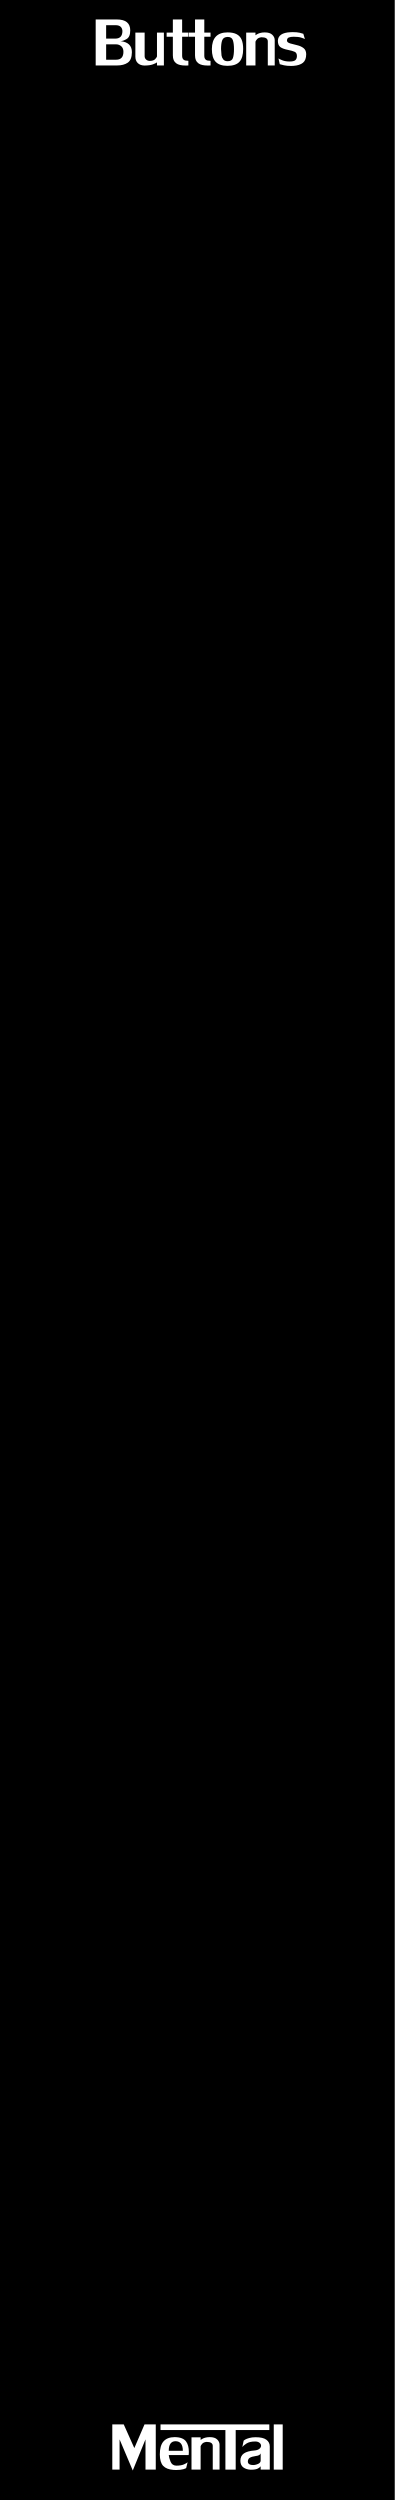
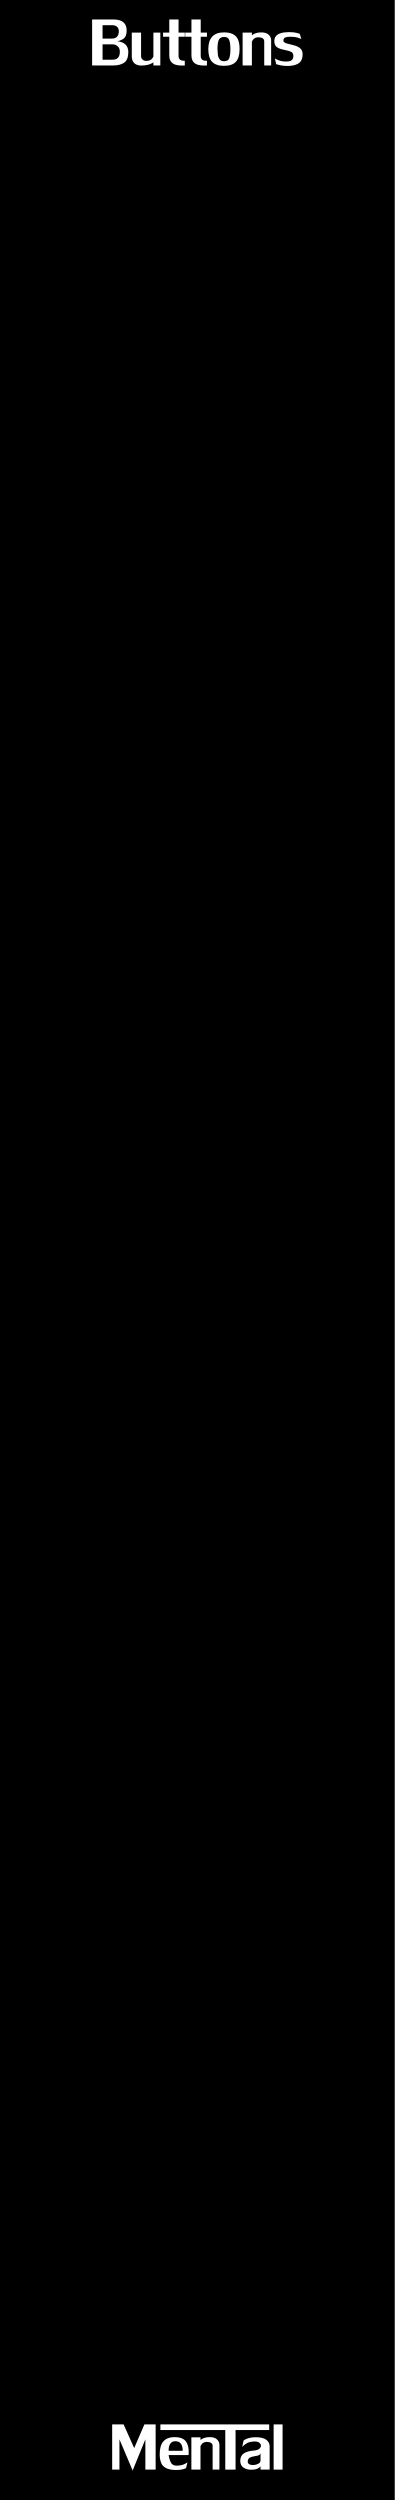
- <svg xmlns="http://www.w3.org/2000/svg" width="60" height="380" viewBox="0 0 60 380" id="svg14650" version="1.1">
-   <defs id="defs14652" />
-   <g id="layer1" transform="translate(0,-672.3622)">
-     <rect style="fill:#000000;fill-opacity:1;stroke:none;stroke-width:3.898;stroke-linejoin:round;stroke-miterlimit:4;stroke-dasharray:none;stroke-opacity:1" id="rect15200" width="60" height="380" x="0" y="672.362" />
-     <path id="path6341" style="font-style:normal;font-variant:normal;font-weight:normal;font-stretch:normal;font-size:medium;line-height:125%;font-family:LilyUPC;-inkscape-font-specification:'LilyUPC, Normal';text-align:start;letter-spacing:0px;word-spacing:0px;writing-mode:lr-tb;text-anchor:start;fill:#ffffff;fill-opacity:1;stroke:none;stroke-width:1px;stroke-linecap:butt;stroke-linejoin:miter;stroke-opacity:1" d="m 17.756,675.32 q 2.04,0 2.04,1.666 0,0.992 -0.56,1.315 -0.557,0.319 -0.927,0.319 1.74,0.168 1.74,1.681 -0.018,1.168 -0.634,1.589 -0.612,0.421 -1.615,0.421 h -3.256 v -6.991 z m -0.106,6.119 q 1.11,0 1.11,-1.212 0,-0.542 -0.33,-0.835 -0.326,-0.293 -0.824,-0.293 h -1.472 v 2.34 z m 0.959,-4.38 q -0.077,-0.868 -1.033,-0.868 h -1.443 v 2.04 h 1.395 q 1.08,0 1.08,-1.172 z" />
-     <path id="path6343" style="font-style:normal;font-variant:normal;font-weight:normal;font-stretch:normal;font-size:medium;line-height:125%;font-family:LilyUPC;-inkscape-font-specification:'LilyUPC, Normal';text-align:start;letter-spacing:0px;word-spacing:0px;writing-mode:lr-tb;text-anchor:start;fill:#ffffff;fill-opacity:1;stroke:none;stroke-width:1px;stroke-linecap:butt;stroke-linejoin:miter;stroke-opacity:1" d="m 21.985,680.901 q 0,0.311 0.227,0.516 0.231,0.205 0.568,0.205 0.557,-0.015 0.795,-0.264 0.238,-0.249 0.286,-0.414 v -3.629 h 1.051 v 4.995 h -1.051 v -0.465 q -0.143,0.121 -0.619,0.3 -0.476,0.179 -1.315,0.179 -0.623,-0.022 -0.989,-0.377 -0.363,-0.355 -0.363,-1.003 v -3.629 h 1.41 z" />
-     <path id="path6345" style="font-style:normal;font-variant:normal;font-weight:normal;font-stretch:normal;font-size:medium;line-height:125%;font-family:LilyUPC;-inkscape-font-specification:'LilyUPC, Normal';text-align:start;letter-spacing:0px;word-spacing:0px;writing-mode:lr-tb;text-anchor:start;fill:#ffffff;fill-opacity:1;stroke:none;stroke-width:1px;stroke-linecap:butt;stroke-linejoin:miter;stroke-opacity:1" d="m 27.684,677.946 v 2.897 q 0,0.432 0.256,0.615 0.183,0.146 0.692,0.146 v 0.707 q -0.044,0.004 -0.157,0.007 -0.117,0.007 -0.264,0.007 -0.963,0 -1.41,-0.33 -0.527,-0.359 -0.527,-1.216 v -2.834 h -0.945 v -0.63 h 0.945 v -1.996 h 1.41 v 1.996 h 0.948 v 0.63 h -0.948 z" />
-     <path id="path6347" style="font-style:normal;font-variant:normal;font-weight:normal;font-stretch:normal;font-size:medium;line-height:125%;font-family:LilyUPC;-inkscape-font-specification:'LilyUPC, Normal';text-align:start;letter-spacing:0px;word-spacing:0px;writing-mode:lr-tb;text-anchor:start;fill:#ffffff;fill-opacity:1;stroke:none;stroke-width:1px;stroke-linecap:butt;stroke-linejoin:miter;stroke-opacity:1" d="m 31.053,677.946 v 2.897 q 0,0.432 0.256,0.615 0.183,0.146 0.692,0.146 v 0.707 q -0.044,0.004 -0.157,0.007 -0.117,0.007 -0.264,0.007 -0.963,0 -1.41,-0.33 -0.527,-0.359 -0.527,-1.216 v -2.834 h -0.945 v -0.63 h 0.945 v -1.996 h 1.41 v 1.996 h 0.948 v 0.63 h -0.948 z" />
-     <path id="path6349" style="font-style:normal;font-variant:normal;font-weight:normal;font-stretch:normal;font-size:medium;line-height:125%;font-family:LilyUPC;-inkscape-font-specification:'LilyUPC, Normal';text-align:start;letter-spacing:0px;word-spacing:0px;writing-mode:lr-tb;text-anchor:start;fill:#ffffff;fill-opacity:1;stroke:none;stroke-width:1px;stroke-linecap:butt;stroke-linejoin:miter;stroke-opacity:1" d="m 34.59,677.287 q 0.872,0 1.392,0.282 0.524,0.282 0.751,0.835 0.227,0.553 0.227,1.403 0,1.329 -0.564,1.948 -0.564,0.615 -1.838,0.615 -1.208,-0.011 -1.783,-0.619 -0.571,-0.608 -0.571,-1.93 0.022,-2.534 2.388,-2.534 z m -0.992,2.52 q 0.026,0.648 0.073,0.985 0.051,0.333 0.267,0.604 0.216,0.271 0.667,0.271 0.63,0 0.795,-0.476 0.165,-0.48 0.165,-1.355 0,-0.861 -0.168,-1.359 -0.165,-0.502 -0.791,-0.502 -0.645,0.018 -0.828,0.502 -0.179,0.48 -0.179,1.329 z" />
-     <path id="path6351" style="font-style:normal;font-variant:normal;font-weight:normal;font-stretch:normal;font-size:medium;line-height:125%;font-family:LilyUPC;-inkscape-font-specification:'LilyUPC, Normal';text-align:start;letter-spacing:0px;word-spacing:0px;writing-mode:lr-tb;text-anchor:start;fill:#ffffff;fill-opacity:1;stroke:none;stroke-width:1px;stroke-linecap:butt;stroke-linejoin:miter;stroke-opacity:1" d="m 41.757,678.47 v 3.842 h -1.051 v -3.658 q 0,-0.63 -0.959,-0.63 -0.469,0.055 -0.674,0.293 -0.201,0.234 -0.242,0.381 v 3.615 H 37.421 v -4.995 h 1.41 v 0.406 q 0.029,-0.018 0.198,-0.132 0.172,-0.114 0.483,-0.209 0.315,-0.095 0.729,-0.095 0.78,0 1.146,0.359 0.37,0.355 0.37,0.824 z" />
-     <path id="path6353" style="font-style:normal;font-variant:normal;font-weight:normal;font-stretch:normal;font-size:medium;line-height:125%;font-family:LilyUPC;-inkscape-font-specification:'LilyUPC, Normal';text-align:start;letter-spacing:0px;word-spacing:0px;writing-mode:lr-tb;text-anchor:start;fill:#ffffff;fill-opacity:1;stroke:none;stroke-width:1px;stroke-linecap:butt;stroke-linejoin:miter;stroke-opacity:1" d="m 43.617,678.532 q 0,0.289 0.513,0.436 0.516,0.143 1.058,0.271 0.542,0.125 0.938,0.425 0.399,0.297 0.417,0.923 0,0.916 -0.494,1.315 -0.491,0.399 -1.428,0.469 -0.117,0.015 -0.359,0.015 -0.637,0 -1.099,-0.099 -0.461,-0.103 -0.641,-0.168 l -0.194,-0.872 q 0.165,0.114 0.604,0.286 0.439,0.172 1.058,0.179 0.659,0 0.894,-0.198 0.238,-0.201 0.249,-0.626 0,-0.491 -0.333,-0.648 -0.33,-0.157 -1.073,-0.304 -0.74,-0.146 -1.117,-0.421 -0.374,-0.275 -0.374,-0.967 0.055,-1.205 1.904,-1.289 0.062,0 0.172,-0.007 0.11,-0.007 0.157,-0.007 0.67,0 1.08,0.095 0.41,0.095 0.557,0.157 l 0.238,0.809 q -0.143,-0.092 -0.56,-0.223 -0.417,-0.136 -1.132,-0.136 -0.483,0 -0.754,0.114 -0.271,0.11 -0.282,0.472 z" />
-     <path id="path1948" style="font-style:normal;font-variant:normal;font-weight:normal;font-stretch:normal;font-size:medium;line-height:6.615px;font-family:LilyUPC;-inkscape-font-specification:LilyUPC;letter-spacing:0px;word-spacing:0px;fill:#ffffff;fill-opacity:1;stroke:none;stroke-width:0.23" d="m 22.115,1043.144 -1.934,4.735 -2.006,-4.735 v 4.602 h -1.106 v -6.874 h 1.739 l 1.61,3.601 1.548,-3.601 h 1.71 v 6.874 H 22.115 Z" />
-     <path id="path1950" style="font-style:normal;font-variant:normal;font-weight:normal;font-stretch:normal;font-size:medium;line-height:6.615px;font-family:LilyUPC;-inkscape-font-specification:LilyUPC;letter-spacing:0px;word-spacing:0px;fill:#ffffff;fill-opacity:1;stroke:none;stroke-width:0.23" d="m 25.652,1045.535 q 0.032,0.389 0.266,0.983 0.234,0.594 0.853,0.623 0.756,0 1.185,-0.191 0.429,-0.194 0.558,-0.324 l -0.209,0.853 q 0,0.076 -0.429,0.202 -0.429,0.122 -1.091,0.122 -0.263,0 -0.411,-0.014 -1.073,-0.08 -1.574,-0.616 -0.497,-0.54 -0.508,-1.728 0,-1.361 0.565,-1.995 0.569,-0.634 1.664,-0.645 1.314,0 1.783,0.692 0.4,0.573 0.4,1.548 0,0.184 -0.011,0.313 -0.011,0.126 -0.018,0.176 z m 1.005,-2.11 q -1.005,0.032 -1.005,1.458 h 2.139 q 0,-1.458 -1.134,-1.458 z" />
-     <path id="path1952" style="font-style:normal;font-variant:normal;font-weight:normal;font-stretch:normal;font-size:medium;line-height:6.615px;font-family:LilyUPC;-inkscape-font-specification:LilyUPC;letter-spacing:0px;word-spacing:0px;fill:#ffffff;fill-opacity:1;stroke:none;stroke-width:0.23" d="m 33.372,1043.968 v 3.777 h -1.034 v -3.597 q 0,-0.619 -0.943,-0.619 -0.461,0.054 -0.663,0.288 -0.198,0.23 -0.238,0.374 v 3.554 h -1.386 v -4.912 h 1.386 v 0.4 q 0.029,-0.019 0.194,-0.13 0.169,-0.112 0.475,-0.205 0.31,-0.093 0.717,-0.093 0.767,0 1.127,0.353 0.364,0.349 0.364,0.81 z" />
-     <path id="path1954" style="font-style:normal;font-variant:normal;font-weight:normal;font-stretch:normal;font-size:medium;line-height:6.615px;font-family:LilyUPC;-inkscape-font-specification:LilyUPC;letter-spacing:0px;word-spacing:0px;fill:#ffffff;fill-opacity:1;stroke:none;stroke-width:0.23" d="m 34.262,1041.729 h -9.863 v -0.857 h 16.539 v 0.857 h -5.113 v 6.017 h -1.563 z" />
-     <path id="path1956" style="font-style:normal;font-variant:normal;font-weight:normal;font-stretch:normal;font-size:medium;line-height:6.615px;font-family:LilyUPC;-inkscape-font-specification:LilyUPC;letter-spacing:0px;word-spacing:0px;fill:#ffffff;fill-opacity:1;stroke:none;stroke-width:0.23" d="m 39.62,1047.746 v -0.515 q -0.058,0.133 -0.389,0.331 -0.328,0.198 -1.116,0.198 -0.673,-0.025 -1.12,-0.346 -0.447,-0.321 -0.457,-1.012 0,-0.742 0.529,-1.113 0.533,-0.371 1.595,-0.45 0.49,-0.04 0.753,-0.248 0.266,-0.212 0.266,-0.475 0,-0.267 -0.245,-0.457 -0.241,-0.191 -0.655,-0.191 -0.853,0 -1.329,0.317 -0.472,0.313 -0.619,0.526 l 0.205,-0.976 q 0,-0.025 0.223,-0.155 0.227,-0.13 0.63,-0.241 0.403,-0.115 0.961,-0.119 1.138,0 1.646,0.389 0.508,0.385 0.508,1.012 v 3.525 z m -0.677,-0.767 q 0.677,-0.184 0.677,-0.591 v -1.12 q -0.004,0.011 -0.05,0.104 -0.047,0.09 -0.212,0.18 -0.166,0.09 -0.504,0.13 -0.576,0.079 -0.879,0.259 -0.302,0.176 -0.302,0.609 0.047,0.5 0.799,0.5 0.227,0 0.472,-0.071 z" />
-     <path id="path1958" style="font-style:normal;font-variant:normal;font-weight:normal;font-stretch:normal;font-size:medium;line-height:6.615px;font-family:LilyUPC;-inkscape-font-specification:LilyUPC;letter-spacing:0px;word-spacing:0px;fill:#ffffff;fill-opacity:1;stroke:none;stroke-width:0.23" d="m 41.612,1047.746 v -6.874 h 1.358 v 6.874 z" />
+ <svg xmlns="http://www.w3.org/2000/svg" version="1.1" id="svg14650" viewBox="0 0 60 380" height="380" width="60">
+   <defs id="defs14652">
+     <filter height="1.06" y="-0.03" width="1.013" x="-0.007" id="filter1715" style="color-interpolation-filters:sRGB">
+       <feGaussianBlur id="feGaussianBlur1717" stdDeviation="0.088" />
+     </filter>
+   </defs>
+   <g id="layer2">
+     <rect y="672.362" x="0" height="380" width="60" id="rect15200" style="fill:#000000;fill-opacity:1;stroke:none;stroke-width:3.898;stroke-linejoin:round;stroke-miterlimit:4;stroke-dasharray:none;stroke-opacity:1" transform="translate(0,-672.3622)" />
+   </g>
+   <g style="display:inline;filter:url(#filter1715)" transform="translate(0,-672.3622)" id="layer1">
+     <g transform="translate(-0.543678)" id="g1657">
+       <g id="g1647">
+         <path d="m 17.756,675.32 q 2.04,0 2.04,1.666 0,0.992 -0.56,1.315 -0.557,0.319 -0.927,0.319 1.74,0.168 1.74,1.681 -0.018,1.168 -0.634,1.589 -0.612,0.421 -1.615,0.421 h -3.256 v -6.991 z m -0.106,6.119 q 1.11,0 1.11,-1.212 0,-0.542 -0.33,-0.835 -0.326,-0.293 -0.824,-0.293 h -1.472 v 2.34 z m 0.959,-4.38 q -0.077,-0.868 -1.033,-0.868 h -1.443 v 2.04 h 1.395 q 1.08,0 1.08,-1.172 z" style="font-style:normal;font-variant:normal;font-weight:normal;font-stretch:normal;font-size:medium;line-height:125%;font-family:LilyUPC;-inkscape-font-specification:'LilyUPC, Normal';text-align:start;letter-spacing:0px;word-spacing:0px;writing-mode:lr-tb;text-anchor:start;fill:#ffffff;fill-opacity:1;stroke:none;stroke-width:1px;stroke-linecap:butt;stroke-linejoin:miter;stroke-opacity:1" id="path6341" />
+         <path d="m 21.985,680.901 q 0,0.311 0.227,0.516 0.231,0.205 0.568,0.205 0.557,-0.015 0.795,-0.264 0.238,-0.249 0.286,-0.414 v -3.629 h 1.051 v 4.995 h -1.051 v -0.465 q -0.143,0.121 -0.619,0.3 -0.476,0.179 -1.315,0.179 -0.623,-0.022 -0.989,-0.377 -0.363,-0.355 -0.363,-1.003 v -3.629 h 1.41 z" style="font-style:normal;font-variant:normal;font-weight:normal;font-stretch:normal;font-size:medium;line-height:125%;font-family:LilyUPC;-inkscape-font-specification:'LilyUPC, Normal';text-align:start;letter-spacing:0px;word-spacing:0px;writing-mode:lr-tb;text-anchor:start;fill:#ffffff;fill-opacity:1;stroke:none;stroke-width:1px;stroke-linecap:butt;stroke-linejoin:miter;stroke-opacity:1" id="path6343" />
+         <path d="m 27.684,677.946 v 2.897 q 0,0.432 0.256,0.615 0.183,0.146 0.692,0.146 v 0.707 q -0.044,0.004 -0.157,0.007 -0.117,0.007 -0.264,0.007 -0.963,0 -1.41,-0.33 -0.527,-0.359 -0.527,-1.216 v -2.834 h -0.945 v -0.63 h 0.945 v -1.996 h 1.41 v 1.996 h 0.948 v 0.63 h -0.948 z" style="font-style:normal;font-variant:normal;font-weight:normal;font-stretch:normal;font-size:medium;line-height:125%;font-family:LilyUPC;-inkscape-font-specification:'LilyUPC, Normal';text-align:start;letter-spacing:0px;word-spacing:0px;writing-mode:lr-tb;text-anchor:start;fill:#ffffff;fill-opacity:1;stroke:none;stroke-width:1px;stroke-linecap:butt;stroke-linejoin:miter;stroke-opacity:1" id="path6345" />
+         <path d="m 31.053,677.946 v 2.897 q 0,0.432 0.256,0.615 0.183,0.146 0.692,0.146 v 0.707 q -0.044,0.004 -0.157,0.007 -0.117,0.007 -0.264,0.007 -0.963,0 -1.41,-0.33 -0.527,-0.359 -0.527,-1.216 v -2.834 h -0.945 v -0.63 h 0.945 v -1.996 h 1.41 v 1.996 h 0.948 v 0.63 h -0.948 z" style="font-style:normal;font-variant:normal;font-weight:normal;font-stretch:normal;font-size:medium;line-height:125%;font-family:LilyUPC;-inkscape-font-specification:'LilyUPC, Normal';text-align:start;letter-spacing:0px;word-spacing:0px;writing-mode:lr-tb;text-anchor:start;fill:#ffffff;fill-opacity:1;stroke:none;stroke-width:1px;stroke-linecap:butt;stroke-linejoin:miter;stroke-opacity:1" id="path6347" />
+         <path d="m 34.59,677.287 q 0.872,0 1.392,0.282 0.524,0.282 0.751,0.835 0.227,0.553 0.227,1.403 0,1.329 -0.564,1.948 -0.564,0.615 -1.838,0.615 -1.208,-0.011 -1.783,-0.619 -0.571,-0.608 -0.571,-1.93 0.022,-2.534 2.388,-2.534 z m -0.992,2.52 q 0.026,0.648 0.073,0.985 0.051,0.333 0.267,0.604 0.216,0.271 0.667,0.271 0.63,0 0.795,-0.476 0.165,-0.48 0.165,-1.355 0,-0.861 -0.168,-1.359 -0.165,-0.502 -0.791,-0.502 -0.645,0.018 -0.828,0.502 -0.179,0.48 -0.179,1.329 z" style="font-style:normal;font-variant:normal;font-weight:normal;font-stretch:normal;font-size:medium;line-height:125%;font-family:LilyUPC;-inkscape-font-specification:'LilyUPC, Normal';text-align:start;letter-spacing:0px;word-spacing:0px;writing-mode:lr-tb;text-anchor:start;fill:#ffffff;fill-opacity:1;stroke:none;stroke-width:1px;stroke-linecap:butt;stroke-linejoin:miter;stroke-opacity:1" id="path6349" />
+         <path d="m 41.757,678.47 v 3.842 h -1.051 v -3.658 q 0,-0.63 -0.959,-0.63 -0.469,0.055 -0.674,0.293 -0.201,0.234 -0.242,0.381 v 3.615 H 37.421 v -4.995 h 1.41 v 0.406 q 0.029,-0.018 0.198,-0.132 0.172,-0.114 0.483,-0.209 0.315,-0.095 0.729,-0.095 0.78,0 1.146,0.359 0.37,0.355 0.37,0.824 z" style="font-style:normal;font-variant:normal;font-weight:normal;font-stretch:normal;font-size:medium;line-height:125%;font-family:LilyUPC;-inkscape-font-specification:'LilyUPC, Normal';text-align:start;letter-spacing:0px;word-spacing:0px;writing-mode:lr-tb;text-anchor:start;fill:#ffffff;fill-opacity:1;stroke:none;stroke-width:1px;stroke-linecap:butt;stroke-linejoin:miter;stroke-opacity:1" id="path6351" />
+         <path d="m 43.617,678.532 q 0,0.289 0.513,0.436 0.516,0.143 1.058,0.271 0.542,0.125 0.938,0.425 0.399,0.297 0.417,0.923 0,0.916 -0.494,1.315 -0.491,0.399 -1.428,0.469 -0.117,0.015 -0.359,0.015 -0.637,0 -1.099,-0.099 -0.461,-0.103 -0.641,-0.168 l -0.194,-0.872 q 0.165,0.114 0.604,0.286 0.439,0.172 1.058,0.179 0.659,0 0.894,-0.198 0.238,-0.201 0.249,-0.626 0,-0.491 -0.333,-0.648 -0.33,-0.157 -1.073,-0.304 -0.74,-0.146 -1.117,-0.421 -0.374,-0.275 -0.374,-0.967 0.055,-1.205 1.904,-1.289 0.062,0 0.172,-0.007 0.11,-0.007 0.157,-0.007 0.67,0 1.08,0.095 0.41,0.095 0.557,0.157 l 0.238,0.809 q -0.143,-0.092 -0.56,-0.223 -0.417,-0.136 -1.132,-0.136 -0.483,0 -0.754,0.114 -0.271,0.11 -0.282,0.472 z" style="font-style:normal;font-variant:normal;font-weight:normal;font-stretch:normal;font-size:medium;line-height:125%;font-family:LilyUPC;-inkscape-font-specification:'LilyUPC, Normal';text-align:start;letter-spacing:0px;word-spacing:0px;writing-mode:lr-tb;text-anchor:start;fill:#ffffff;fill-opacity:1;stroke:none;stroke-width:1px;stroke-linecap:butt;stroke-linejoin:miter;stroke-opacity:1" id="path6353" />
+       </g>
+     </g>
+   </g>
+   <g style="display:inline" id="layer3">
+     <g id="g1665" style="display:inline" transform="translate(-0.0197195,-672.3622)">
+       <path id="path1948" style="font-style:normal;font-variant:normal;font-weight:normal;font-stretch:normal;font-size:medium;line-height:6.615px;font-family:LilyUPC;-inkscape-font-specification:LilyUPC;letter-spacing:0px;word-spacing:0px;fill:#ffffff;fill-opacity:1;stroke:none;stroke-width:0.23" d="m 22.115,1043.144 -1.934,4.735 -2.006,-4.735 v 4.602 h -1.106 v -6.874 h 1.739 l 1.61,3.601 1.548,-3.601 h 1.71 v 6.874 H 22.115 Z" />
+       <path id="path1950" style="font-style:normal;font-variant:normal;font-weight:normal;font-stretch:normal;font-size:medium;line-height:6.615px;font-family:LilyUPC;-inkscape-font-specification:LilyUPC;letter-spacing:0px;word-spacing:0px;fill:#ffffff;fill-opacity:1;stroke:none;stroke-width:0.23" d="m 25.652,1045.535 q 0.032,0.389 0.266,0.983 0.234,0.594 0.853,0.623 0.756,0 1.185,-0.191 0.429,-0.194 0.558,-0.324 l -0.209,0.853 q 0,0.076 -0.429,0.202 -0.429,0.122 -1.091,0.122 -0.263,0 -0.411,-0.014 -1.073,-0.08 -1.574,-0.616 -0.497,-0.54 -0.508,-1.728 0,-1.361 0.565,-1.995 0.569,-0.634 1.664,-0.645 1.314,0 1.783,0.692 0.4,0.573 0.4,1.548 0,0.184 -0.011,0.313 -0.011,0.126 -0.018,0.176 z m 1.005,-2.11 q -1.005,0.032 -1.005,1.458 h 2.139 q 0,-1.458 -1.134,-1.458 z" />
+       <path id="path1952" style="font-style:normal;font-variant:normal;font-weight:normal;font-stretch:normal;font-size:medium;line-height:6.615px;font-family:LilyUPC;-inkscape-font-specification:LilyUPC;letter-spacing:0px;word-spacing:0px;fill:#ffffff;fill-opacity:1;stroke:none;stroke-width:0.23" d="m 33.372,1043.968 v 3.777 h -1.034 v -3.597 q 0,-0.619 -0.943,-0.619 -0.461,0.054 -0.663,0.288 -0.198,0.23 -0.238,0.374 v 3.554 h -1.386 v -4.912 h 1.386 v 0.4 q 0.029,-0.019 0.194,-0.13 0.169,-0.112 0.475,-0.205 0.31,-0.093 0.717,-0.093 0.767,0 1.127,0.353 0.364,0.349 0.364,0.81 z" />
+       <path id="path1954" style="font-style:normal;font-variant:normal;font-weight:normal;font-stretch:normal;font-size:medium;line-height:6.615px;font-family:LilyUPC;-inkscape-font-specification:LilyUPC;letter-spacing:0px;word-spacing:0px;fill:#ffffff;fill-opacity:1;stroke:none;stroke-width:0.23" d="m 34.262,1041.729 h -9.863 v -0.857 h 16.539 v 0.857 h -5.113 v 6.017 h -1.563 z" />
+       <path id="path1956" style="font-style:normal;font-variant:normal;font-weight:normal;font-stretch:normal;font-size:medium;line-height:6.615px;font-family:LilyUPC;-inkscape-font-specification:LilyUPC;letter-spacing:0px;word-spacing:0px;fill:#ffffff;fill-opacity:1;stroke:none;stroke-width:0.23" d="m 39.62,1047.746 v -0.515 q -0.058,0.133 -0.389,0.331 -0.328,0.198 -1.116,0.198 -0.673,-0.025 -1.12,-0.346 -0.447,-0.321 -0.457,-1.012 0,-0.742 0.529,-1.113 0.533,-0.371 1.595,-0.45 0.49,-0.04 0.753,-0.248 0.266,-0.212 0.266,-0.475 0,-0.267 -0.245,-0.457 -0.241,-0.191 -0.655,-0.191 -0.853,0 -1.329,0.317 -0.472,0.313 -0.619,0.526 l 0.205,-0.976 q 0,-0.025 0.223,-0.155 0.227,-0.13 0.63,-0.241 0.403,-0.115 0.961,-0.119 1.138,0 1.646,0.389 0.508,0.385 0.508,1.012 v 3.525 z m -0.677,-0.767 q 0.677,-0.184 0.677,-0.591 v -1.12 q -0.004,0.011 -0.05,0.104 -0.047,0.09 -0.212,0.18 -0.166,0.09 -0.504,0.13 -0.576,0.079 -0.879,0.259 -0.302,0.176 -0.302,0.609 0.047,0.5 0.799,0.5 0.227,0 0.472,-0.071 z" />
+       <path id="path1958" style="font-style:normal;font-variant:normal;font-weight:normal;font-stretch:normal;font-size:medium;line-height:6.615px;font-family:LilyUPC;-inkscape-font-specification:LilyUPC;letter-spacing:0px;word-spacing:0px;fill:#ffffff;fill-opacity:1;stroke:none;stroke-width:0.23" d="m 41.612,1047.746 v -6.874 h 1.358 v 6.874 z" />
+     </g>
  </g>
</svg>
